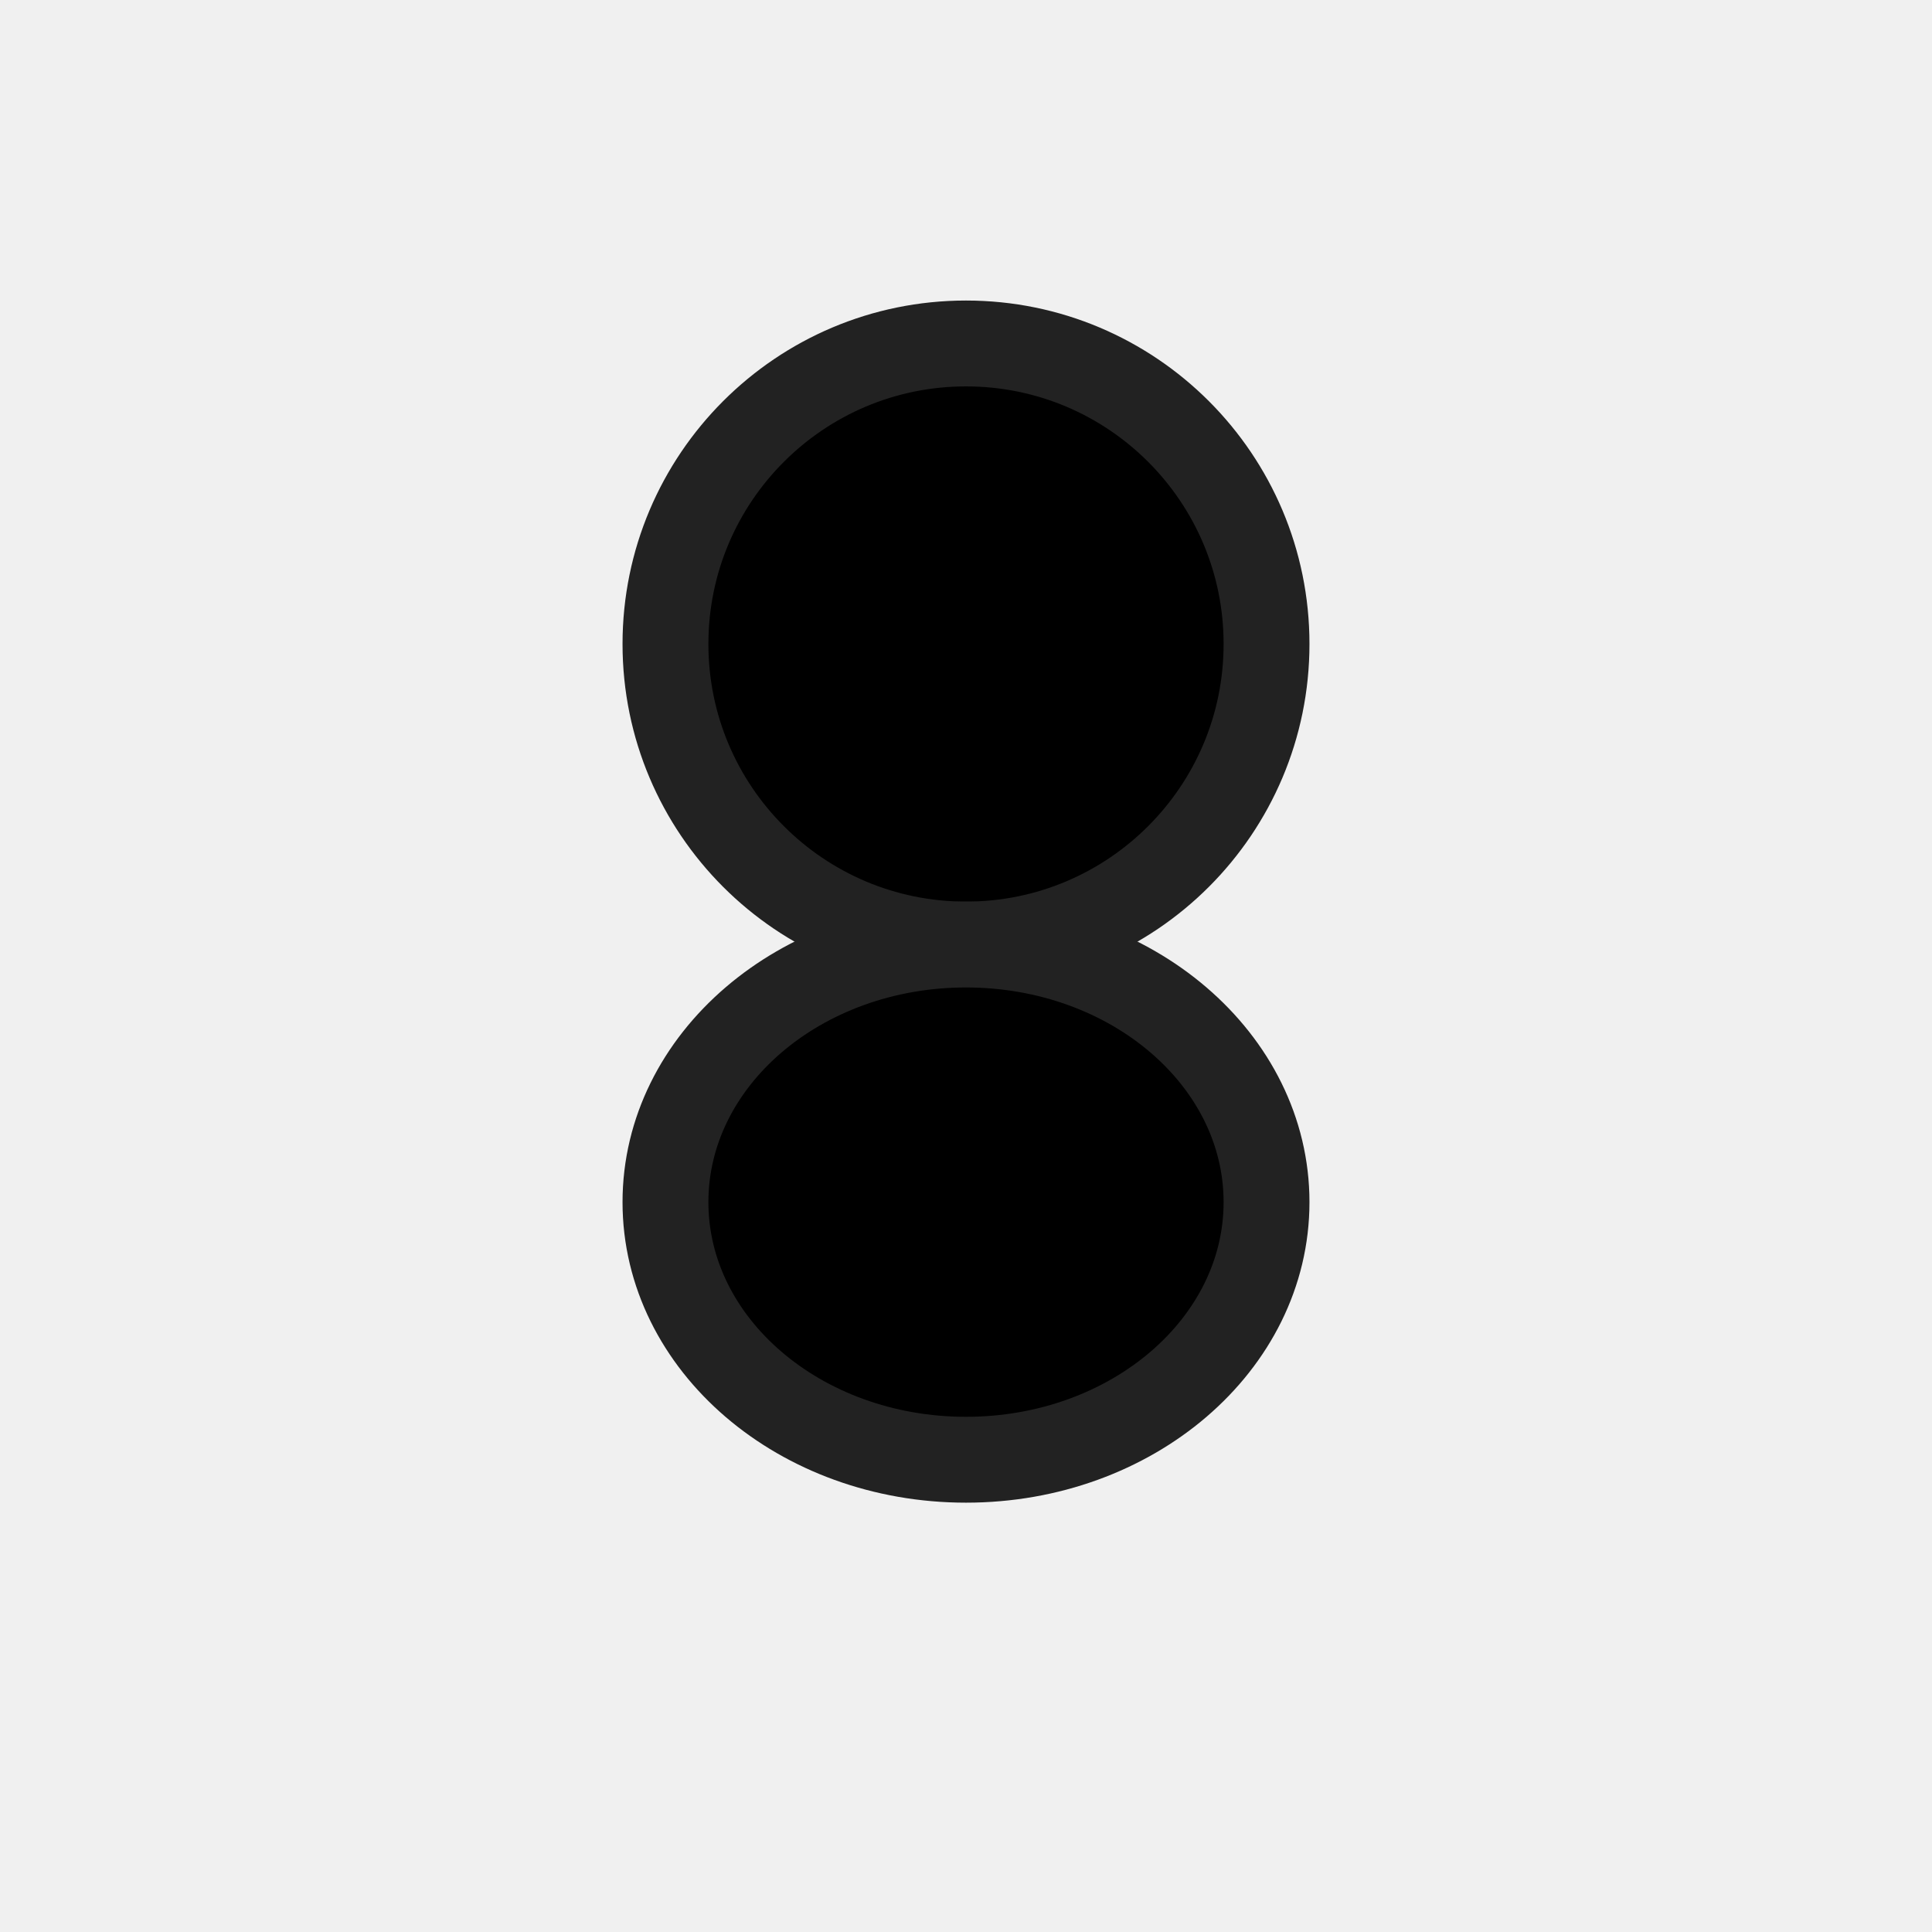
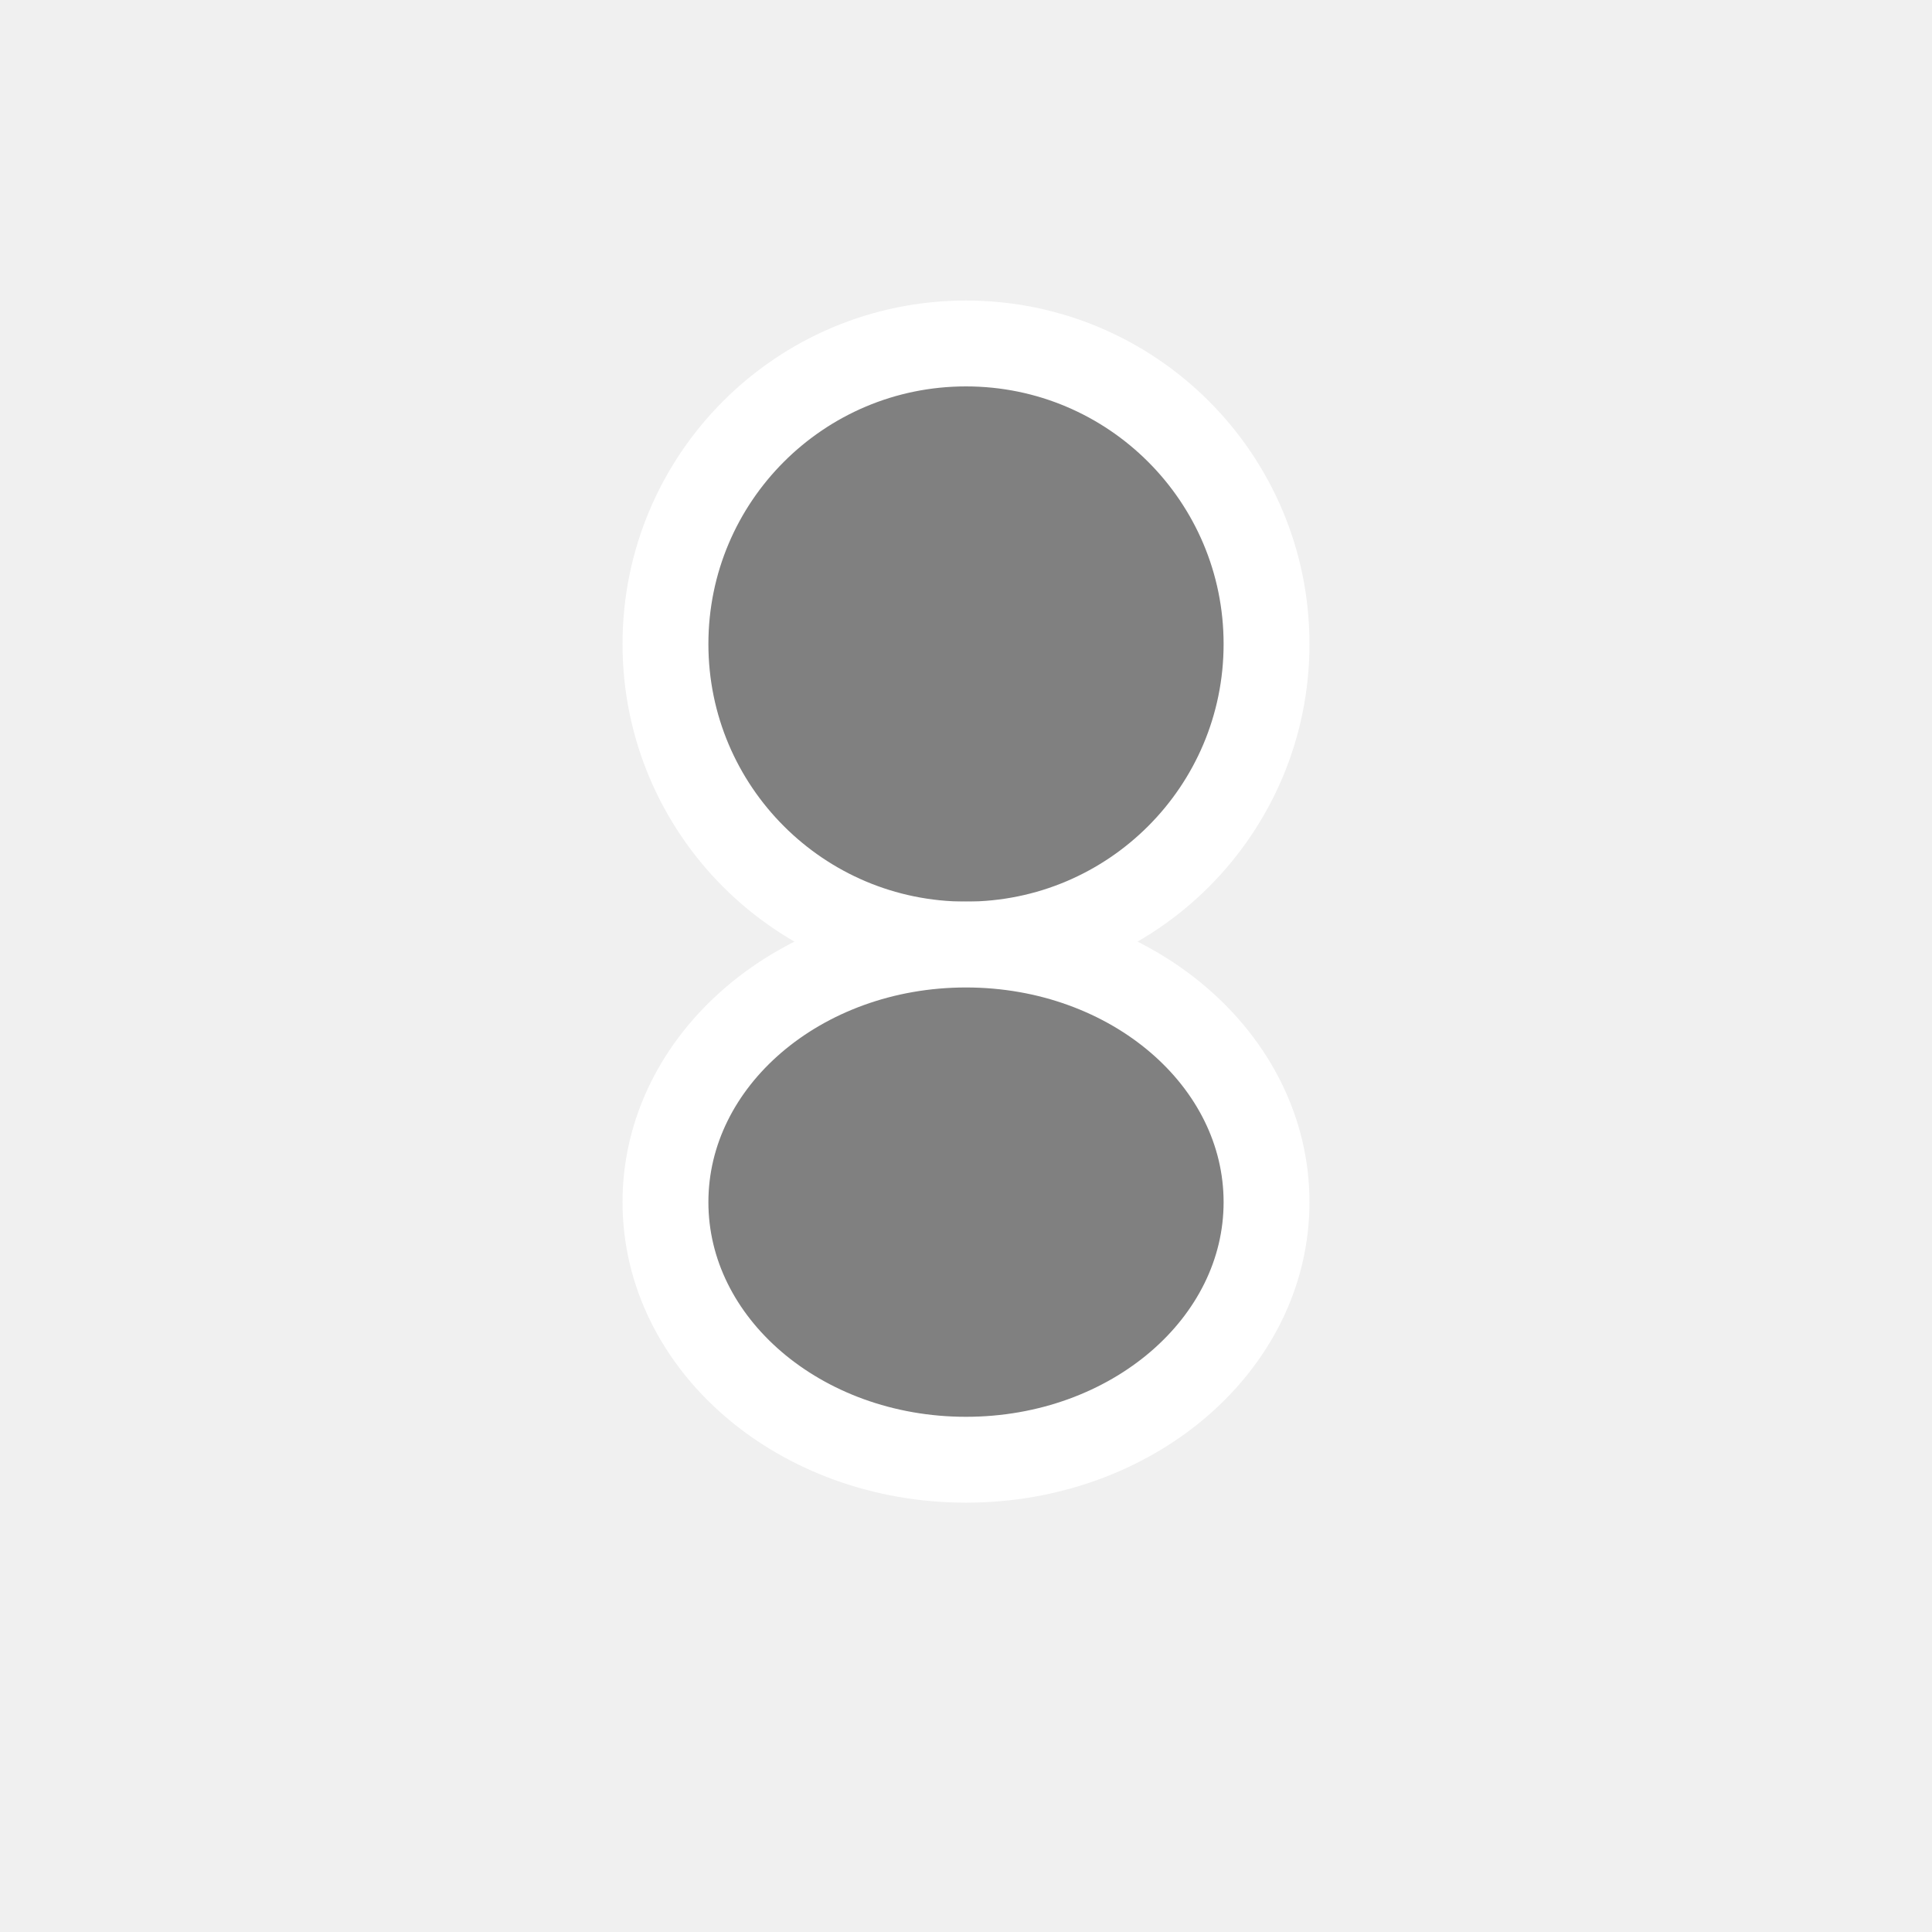
<svg xmlns="http://www.w3.org/2000/svg" width="45" height="45">
-   <circle cx="22.5" cy="15" r="7" fill="#000" stroke="#222" stroke-width="2" />
-   <rect x="15.5" y="22" width="14" height="12" rx="7" fill="#000" stroke="#222" stroke-width="2" />
+   <circle cx="22.5" cy="15" r="7" fill="#808080" stroke="#FFF" stroke-width="2" />
+   <rect x="15.5" y="22" width="14" height="12" rx="7" fill="#808080" stroke="#FFF" stroke-width="2" />
</svg>
